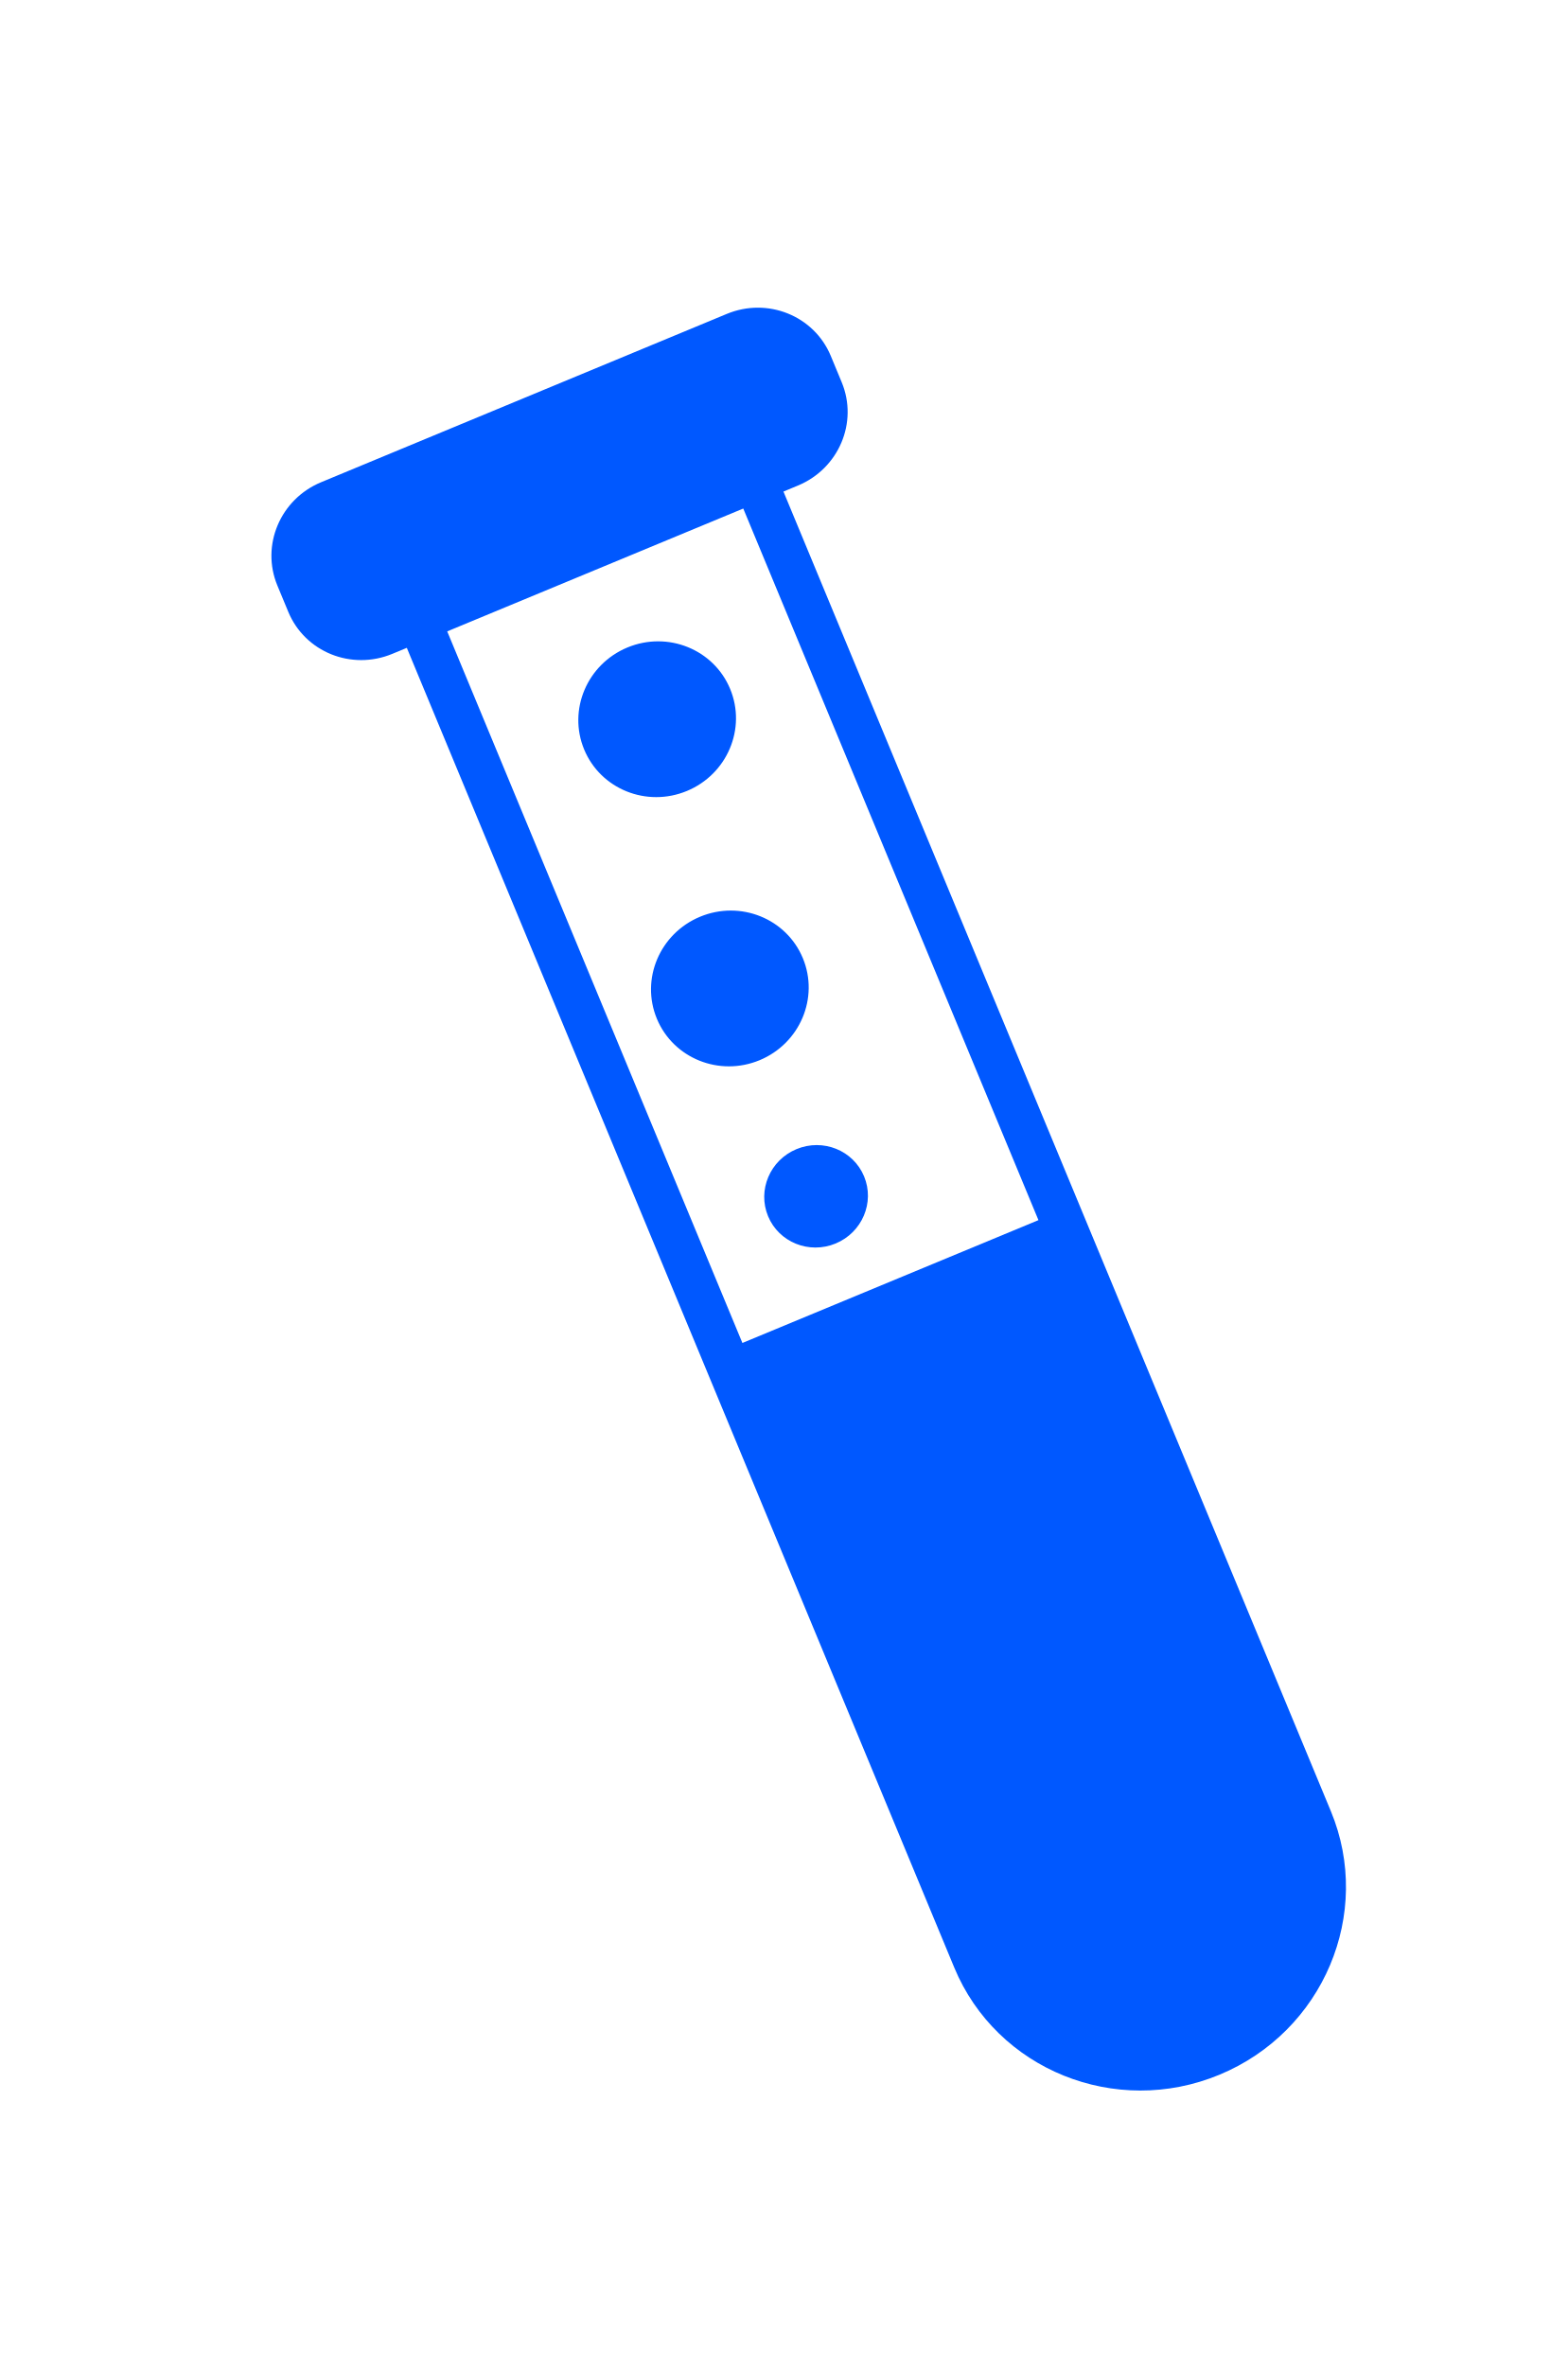
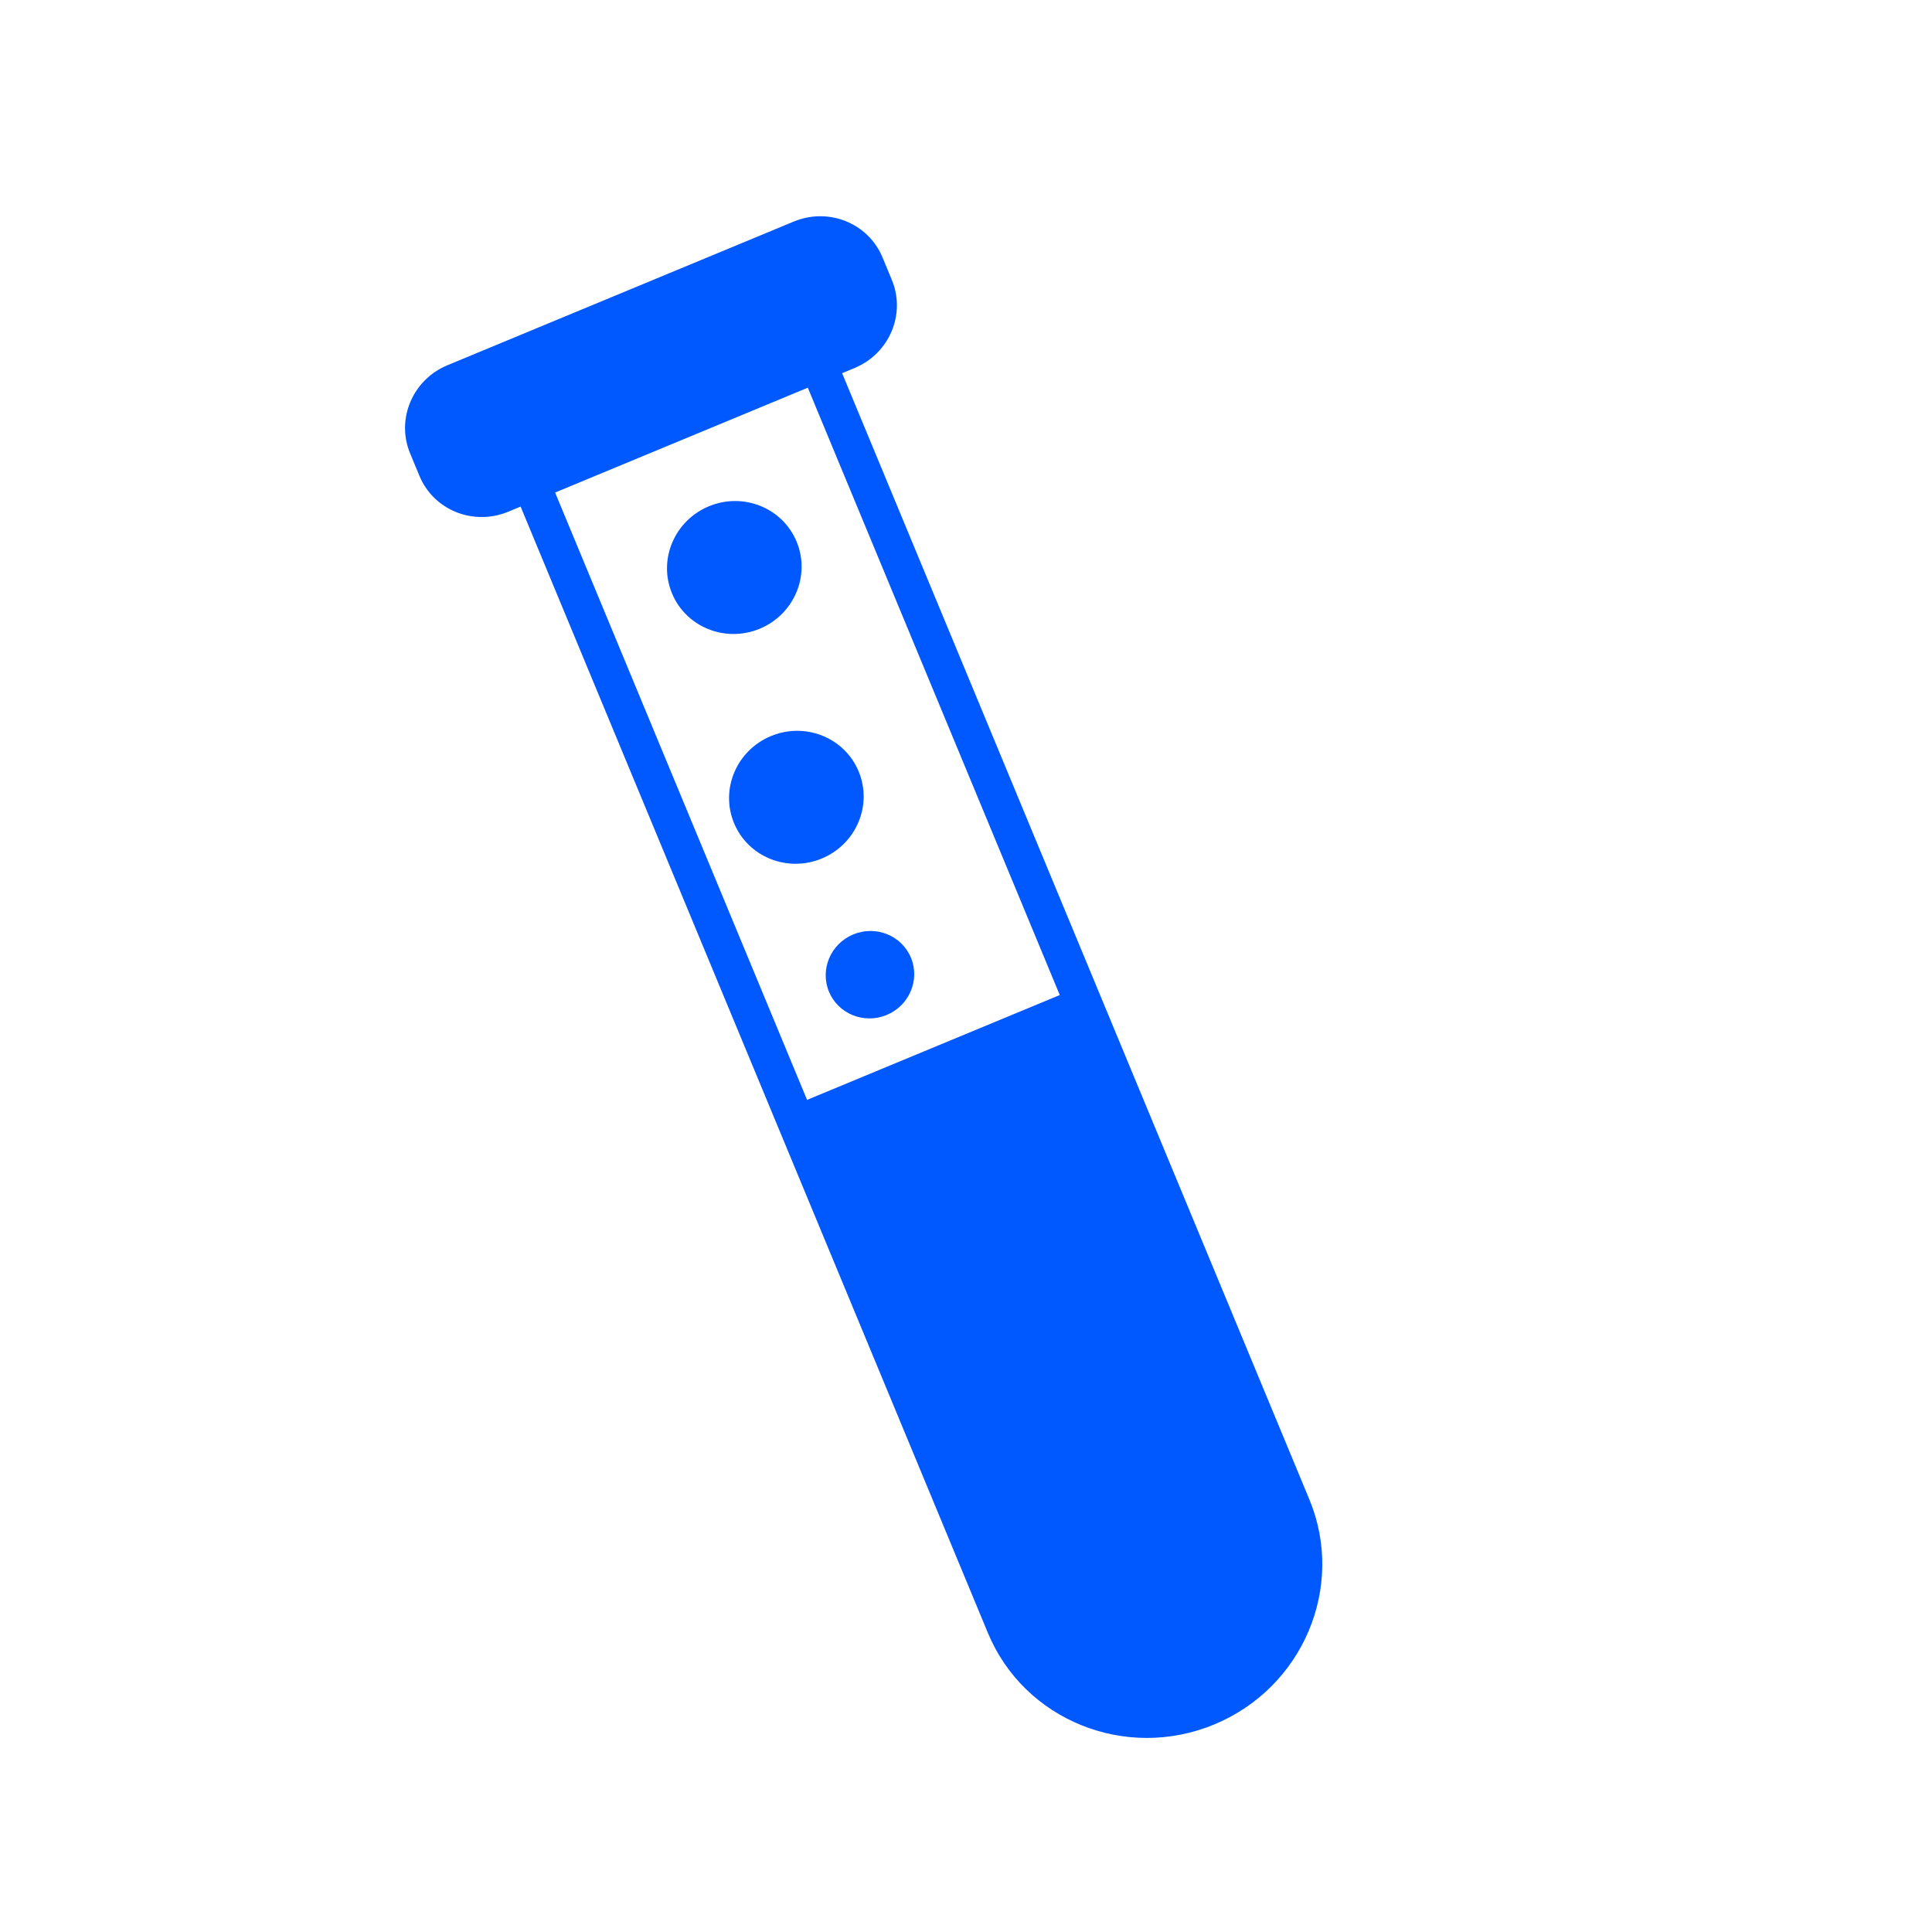
- <svg xmlns="http://www.w3.org/2000/svg" width="100%" height="100%" viewBox="0 0 53 80" version="1.1" xml:space="preserve" style="fill-rule:evenodd;clip-rule:evenodd;stroke-linejoin:round;stroke-miterlimit:2;">
-   <g transform="matrix(1,0,0,1,-359,-15.7669)">
-     <g id="Artboard5" transform="matrix(1,0,0,0.890095,-0.45122,9.72328)">
-       <rect x="359.451" y="6.79" width="52.292" height="88.867" style="fill:none;" />
-       <g transform="matrix(0.908458,-0.423427,0.370387,1.00302,364.579,25.7222)">
+ <svg xmlns="http://www.w3.org/2000/svg" width="100%" height="100%" viewBox="0 0 108 108" version="1.1" xml:space="preserve" style="fill-rule:evenodd;clip-rule:evenodd;stroke-linejoin:round;stroke-miterlimit:2;">
+   <g transform="matrix(1,0,0,1,0,-124)">
+     <g id="Artboard6" transform="matrix(1,0,0,1,3.82712,-0.655667)">
+       <rect x="-3.827" y="124.656" width="107.844" height="107.719" style="fill:none;" />
+       <g transform="matrix(1.28189,-0.531817,0.52264,1.25978,13.099,145.843)">
        <path d="M23.445,4.5C23.445,2.98 22.215,1.75 20.695,1.75L5.595,1.75C4.075,1.75 2.845,2.98 2.845,4.5L2.845,5.5C2.845,7.02 4.075,8.25 5.595,8.25L6.135,8.25L6.135,58.23C6.135,62.1 9.275,65.25 13.145,65.25C17.015,65.25 20.155,62.1 20.155,58.23L20.155,8.25L20.695,8.25C22.215,8.25 23.445,7.02 23.445,5.5L23.445,4.5ZM18.655,35.21L7.635,35.21L7.635,8.26L18.655,8.26L18.655,35.21Z" style="fill:rgb(0,88,255);fill-rule:nonzero;" />
        <circle cx="11.907" cy="23.587" r="2.717" style="fill:rgb(0,88,255);" />
        <circle cx="13.145" cy="13.913" r="2.717" style="fill:rgb(0,88,255);" />
        <circle cx="11.907" cy="31.459" r="1.787" style="fill:rgb(0,88,255);" />
      </g>
    </g>
  </g>
</svg>
